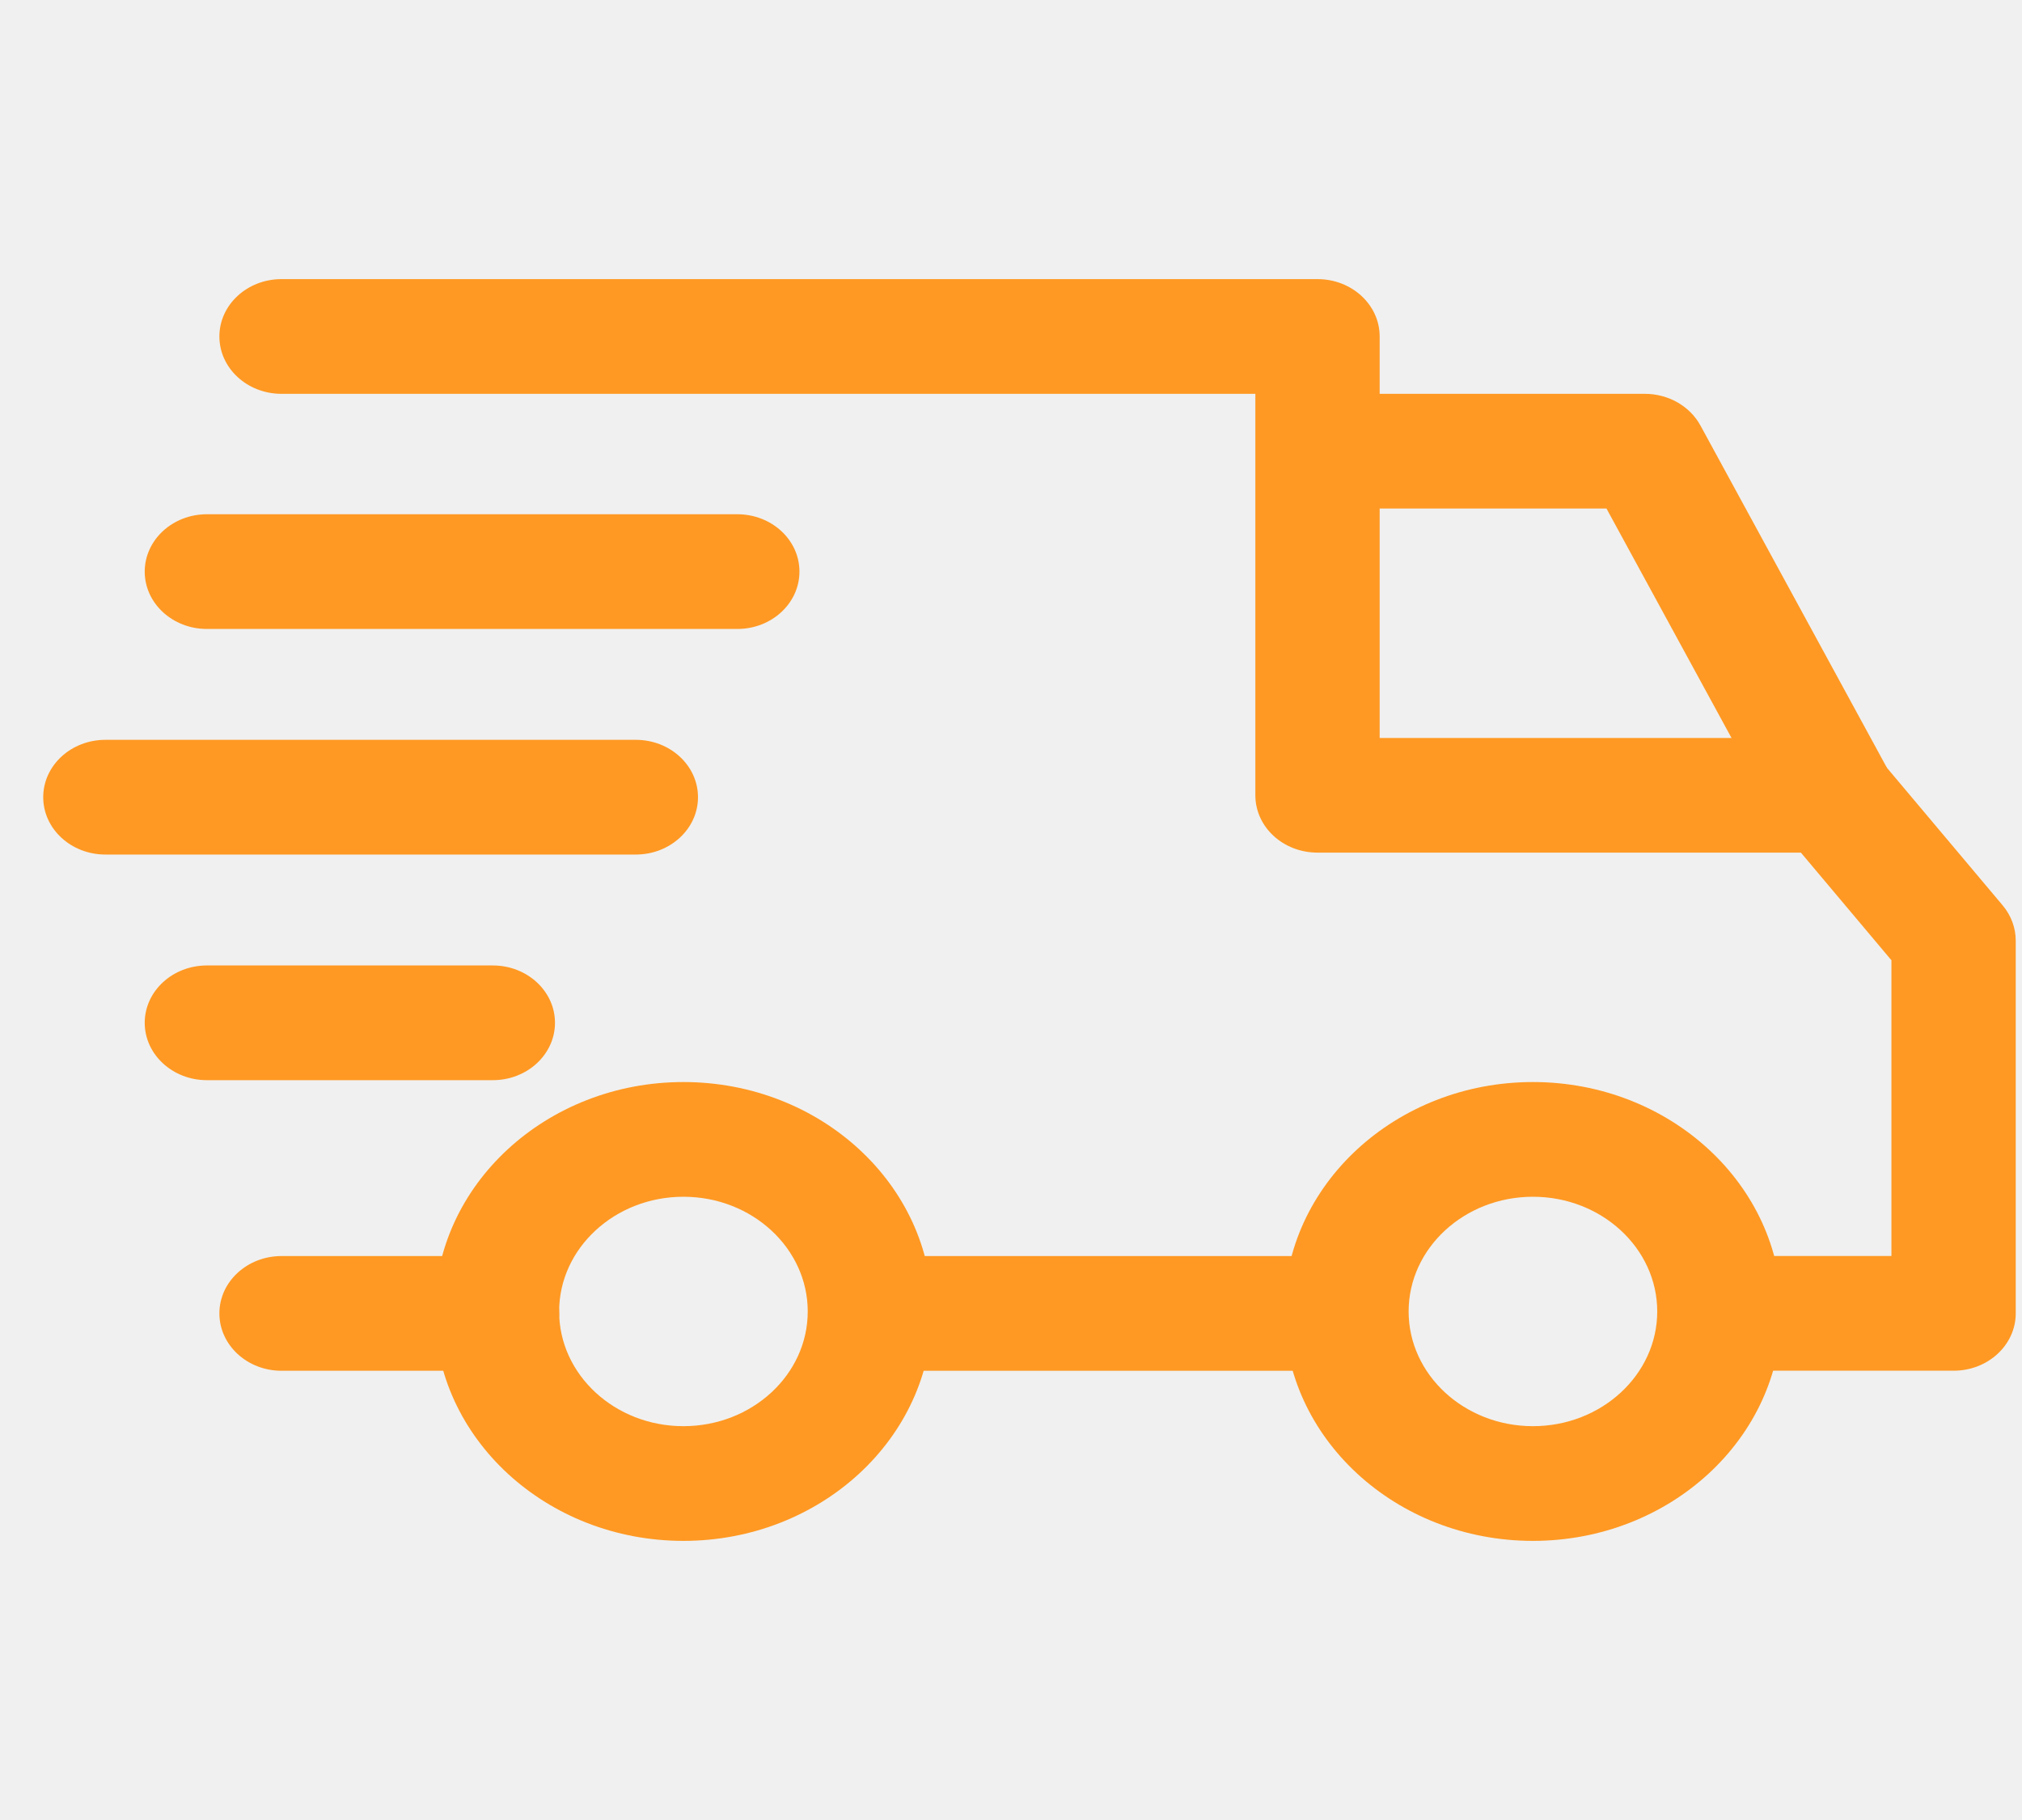
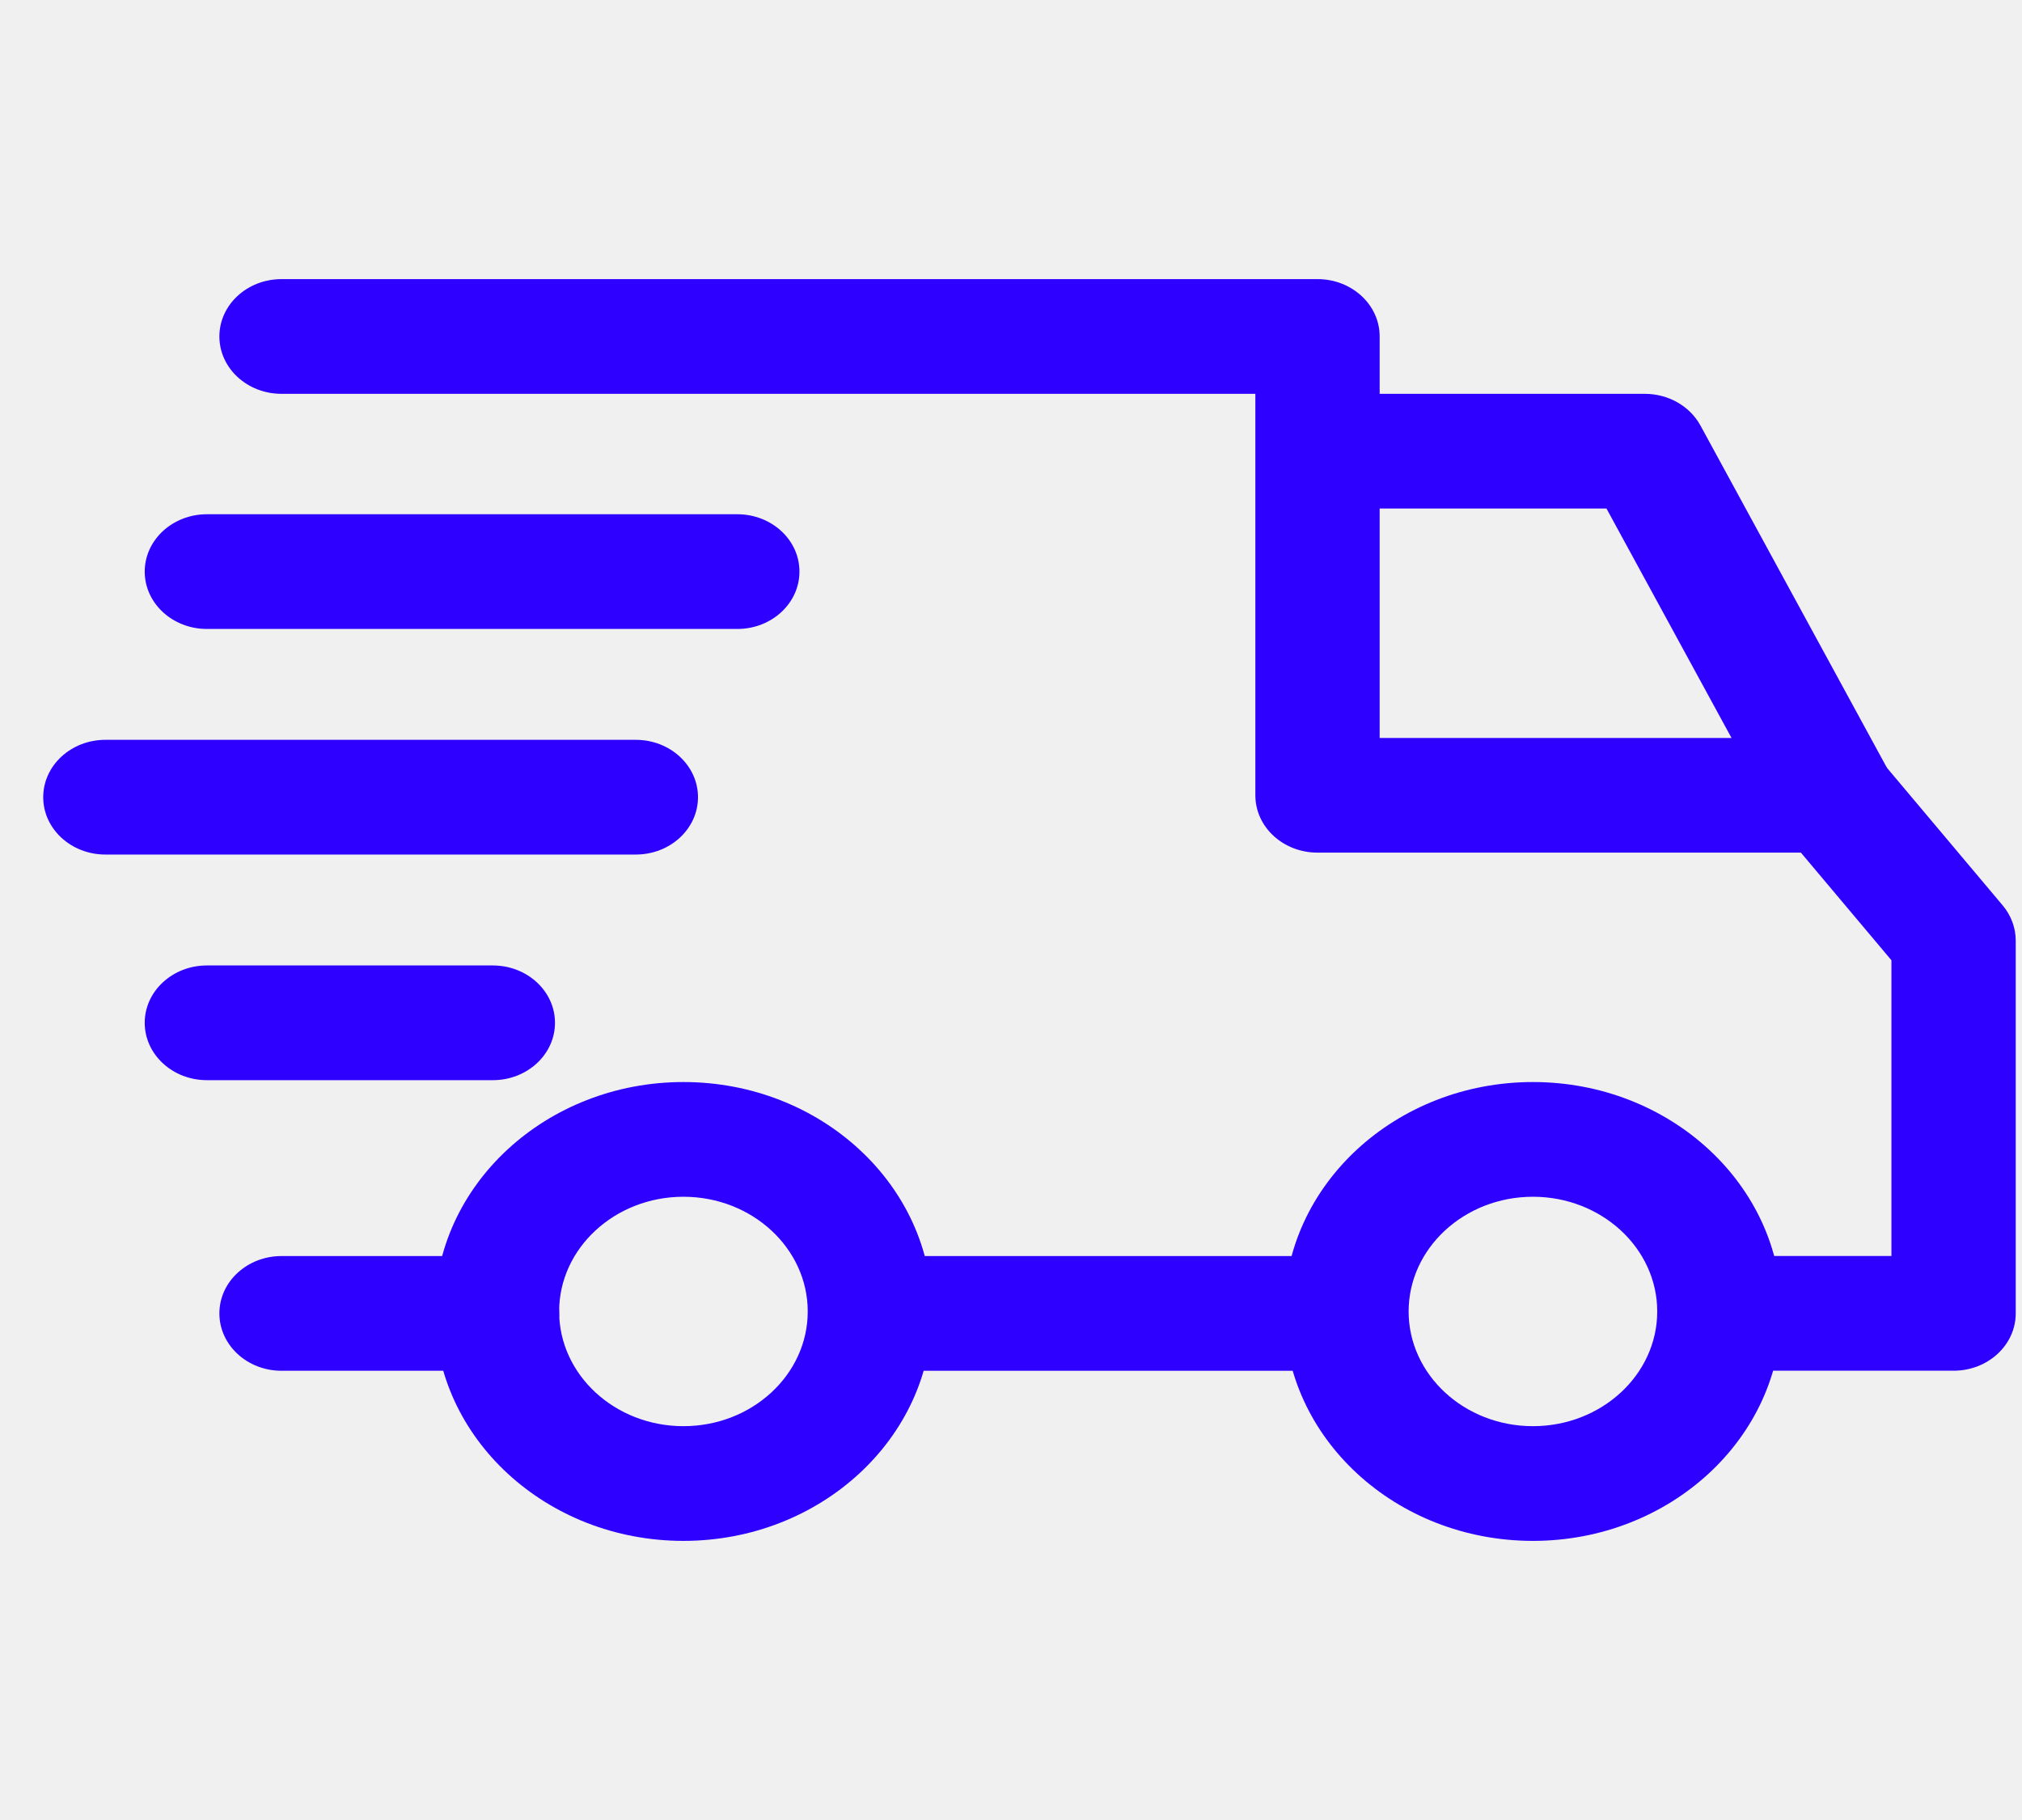
<svg xmlns="http://www.w3.org/2000/svg" width="40" height="36" viewBox="0 0 40 36" fill="none">
  <g clip-path="url(#clip0_697_410)">
-     <path d="M30.325 21.403C27.613 21.403 25.406 23.439 25.406 25.941C25.406 28.443 27.613 30.479 30.325 30.479C33.037 30.479 35.243 28.443 35.243 25.941C35.243 23.439 33.037 21.403 30.325 21.403ZM30.325 28.21C28.969 28.21 27.866 27.192 27.866 25.941C27.866 24.69 28.969 23.672 30.325 23.672C31.681 23.672 32.784 24.69 32.784 25.941C32.784 27.192 31.681 28.21 30.325 28.21Z" fill="#FF9923" />
-     <path d="M13.52 21.403C10.808 21.403 8.602 23.439 8.602 25.941C8.602 28.443 10.808 30.479 13.52 30.479C16.232 30.479 18.439 28.443 18.439 25.941C18.439 23.439 16.232 21.403 13.52 21.403ZM13.52 28.21C12.164 28.21 11.061 27.192 11.061 25.941C11.061 24.69 12.164 23.672 13.52 23.672C14.876 23.672 15.979 24.69 15.979 25.941C15.979 27.192 14.876 28.21 13.52 28.21Z" fill="#FF9923" />
-     <path d="M33.638 8.415C33.428 8.032 33.003 7.79 32.539 7.79H26.062V10.059H31.78L35.129 16.203L37.326 15.184L33.638 8.415Z" fill="#FF9923" />
-     <path d="M26.636 24.845H17.332V27.114H26.636V24.845Z" fill="#FF9923" />
-     <path d="M9.832 24.845H5.569C4.89 24.845 4.34 25.353 4.34 25.979C4.34 26.606 4.89 27.114 5.569 27.114H9.832C10.511 27.114 11.062 26.606 11.062 25.979C11.062 25.352 10.511 24.845 9.832 24.845Z" fill="#FF9923" />
-     <path d="M39.618 17.909L37.2 15.035C36.967 14.758 36.608 14.597 36.228 14.597H27.293V6.655C27.293 6.029 26.743 5.521 26.064 5.521H5.569C4.89 5.521 4.34 6.029 4.34 6.655C4.34 7.282 4.89 7.79 5.569 7.79H24.834V15.731C24.834 16.358 25.384 16.865 26.063 16.865H35.626L37.417 18.994V24.844H34.015C33.336 24.844 32.785 25.352 32.785 25.979C32.785 26.605 33.336 27.113 34.015 27.113H38.647C39.326 27.113 39.876 26.605 39.876 25.979V18.605C39.876 18.353 39.785 18.108 39.618 17.909Z" fill="#FF9923" />
-     <path d="M9.749 19.097H4.093C3.414 19.097 2.863 19.605 2.863 20.231C2.863 20.858 3.414 21.366 4.093 21.366H9.749C10.428 21.366 10.979 20.858 10.979 20.231C10.979 19.605 10.428 19.097 9.749 19.097Z" fill="#FF9923" />
-     <path d="M12.578 14.634H2.085C1.406 14.634 0.855 15.142 0.855 15.769C0.855 16.395 1.406 16.903 2.085 16.903H12.578C13.257 16.903 13.808 16.395 13.808 15.769C13.808 15.142 13.257 14.634 12.578 14.634Z" fill="#FF9923" />
-     <path d="M14.586 10.172H4.093C3.414 10.172 2.863 10.68 2.863 11.307C2.863 11.933 3.414 12.441 4.093 12.441H14.586C15.265 12.441 15.815 11.933 15.815 11.307C15.816 10.68 15.265 10.172 14.586 10.172Z" fill="#FF9923" />
+     <path d="M30.325 21.403C27.613 21.403 25.406 23.439 25.406 25.941C25.406 28.443 27.613 30.479 30.325 30.479C33.037 30.479 35.243 28.443 35.243 25.941C35.243 23.439 33.037 21.403 30.325 21.403ZM30.325 28.21C28.969 28.21 27.866 27.192 27.866 25.941C27.866 24.69 28.969 23.672 30.325 23.672C31.681 23.672 32.784 24.69 32.784 25.941C32.784 27.192 31.681 28.21 30.325 28.21Z" fill="#2E00FF" />
+     <path d="M13.52 21.403C10.808 21.403 8.602 23.439 8.602 25.941C8.602 28.443 10.808 30.479 13.52 30.479C16.232 30.479 18.439 28.443 18.439 25.941C18.439 23.439 16.232 21.403 13.52 21.403ZM13.52 28.21C12.164 28.21 11.061 27.192 11.061 25.941C11.061 24.69 12.164 23.672 13.52 23.672C14.876 23.672 15.979 24.69 15.979 25.941C15.979 27.192 14.876 28.21 13.52 28.21Z" fill="#2E00FF" />
+     <path d="M33.638 8.415C33.428 8.032 33.003 7.79 32.539 7.79H26.062V10.059H31.78L35.129 16.203L37.326 15.184L33.638 8.415Z" fill="#2E00FF" />
+     <path d="M26.636 24.845H17.332V27.114H26.636V24.845Z" fill="#2E00FF" />
+     <path d="M9.832 24.845H5.569C4.89 24.845 4.34 25.353 4.34 25.979C4.34 26.606 4.89 27.114 5.569 27.114H9.832C10.511 27.114 11.062 26.606 11.062 25.979C11.062 25.352 10.511 24.845 9.832 24.845Z" fill="#2E00FF" />
+     <path d="M39.618 17.909L37.2 15.035C36.967 14.758 36.608 14.597 36.228 14.597H27.293V6.655C27.293 6.029 26.743 5.521 26.064 5.521H5.569C4.89 5.521 4.34 6.029 4.34 6.655C4.34 7.282 4.89 7.79 5.569 7.79H24.834V15.731C24.834 16.358 25.384 16.865 26.063 16.865H35.626L37.417 18.994V24.844H34.015C33.336 24.844 32.785 25.352 32.785 25.979C32.785 26.605 33.336 27.113 34.015 27.113H38.647C39.326 27.113 39.876 26.605 39.876 25.979V18.605C39.876 18.353 39.785 18.108 39.618 17.909Z" fill="#2E00FF" />
+     <path d="M9.749 19.097H4.093C3.414 19.097 2.863 19.605 2.863 20.231C2.863 20.858 3.414 21.366 4.093 21.366H9.749C10.428 21.366 10.979 20.858 10.979 20.231C10.979 19.605 10.428 19.097 9.749 19.097Z" fill="#2E00FF" />
+     <path d="M12.578 14.634H2.085C1.406 14.634 0.855 15.142 0.855 15.769C0.855 16.395 1.406 16.903 2.085 16.903H12.578C13.257 16.903 13.808 16.395 13.808 15.769C13.808 15.142 13.257 14.634 12.578 14.634Z" fill="#2E00FF" />
+     <path d="M14.586 10.172H4.093C3.414 10.172 2.863 10.68 2.863 11.307C2.863 11.933 3.414 12.441 4.093 12.441H14.586C15.265 12.441 15.815 11.933 15.815 11.307C15.816 10.68 15.265 10.172 14.586 10.172Z" fill="#2E00FF" />
  </g>
  <defs>
    <clipPath id="clip0_697_410">
      <rect width="39.021" height="36" fill="white" transform="translate(0.855469)" />
    </clipPath>
  </defs>
</svg>
